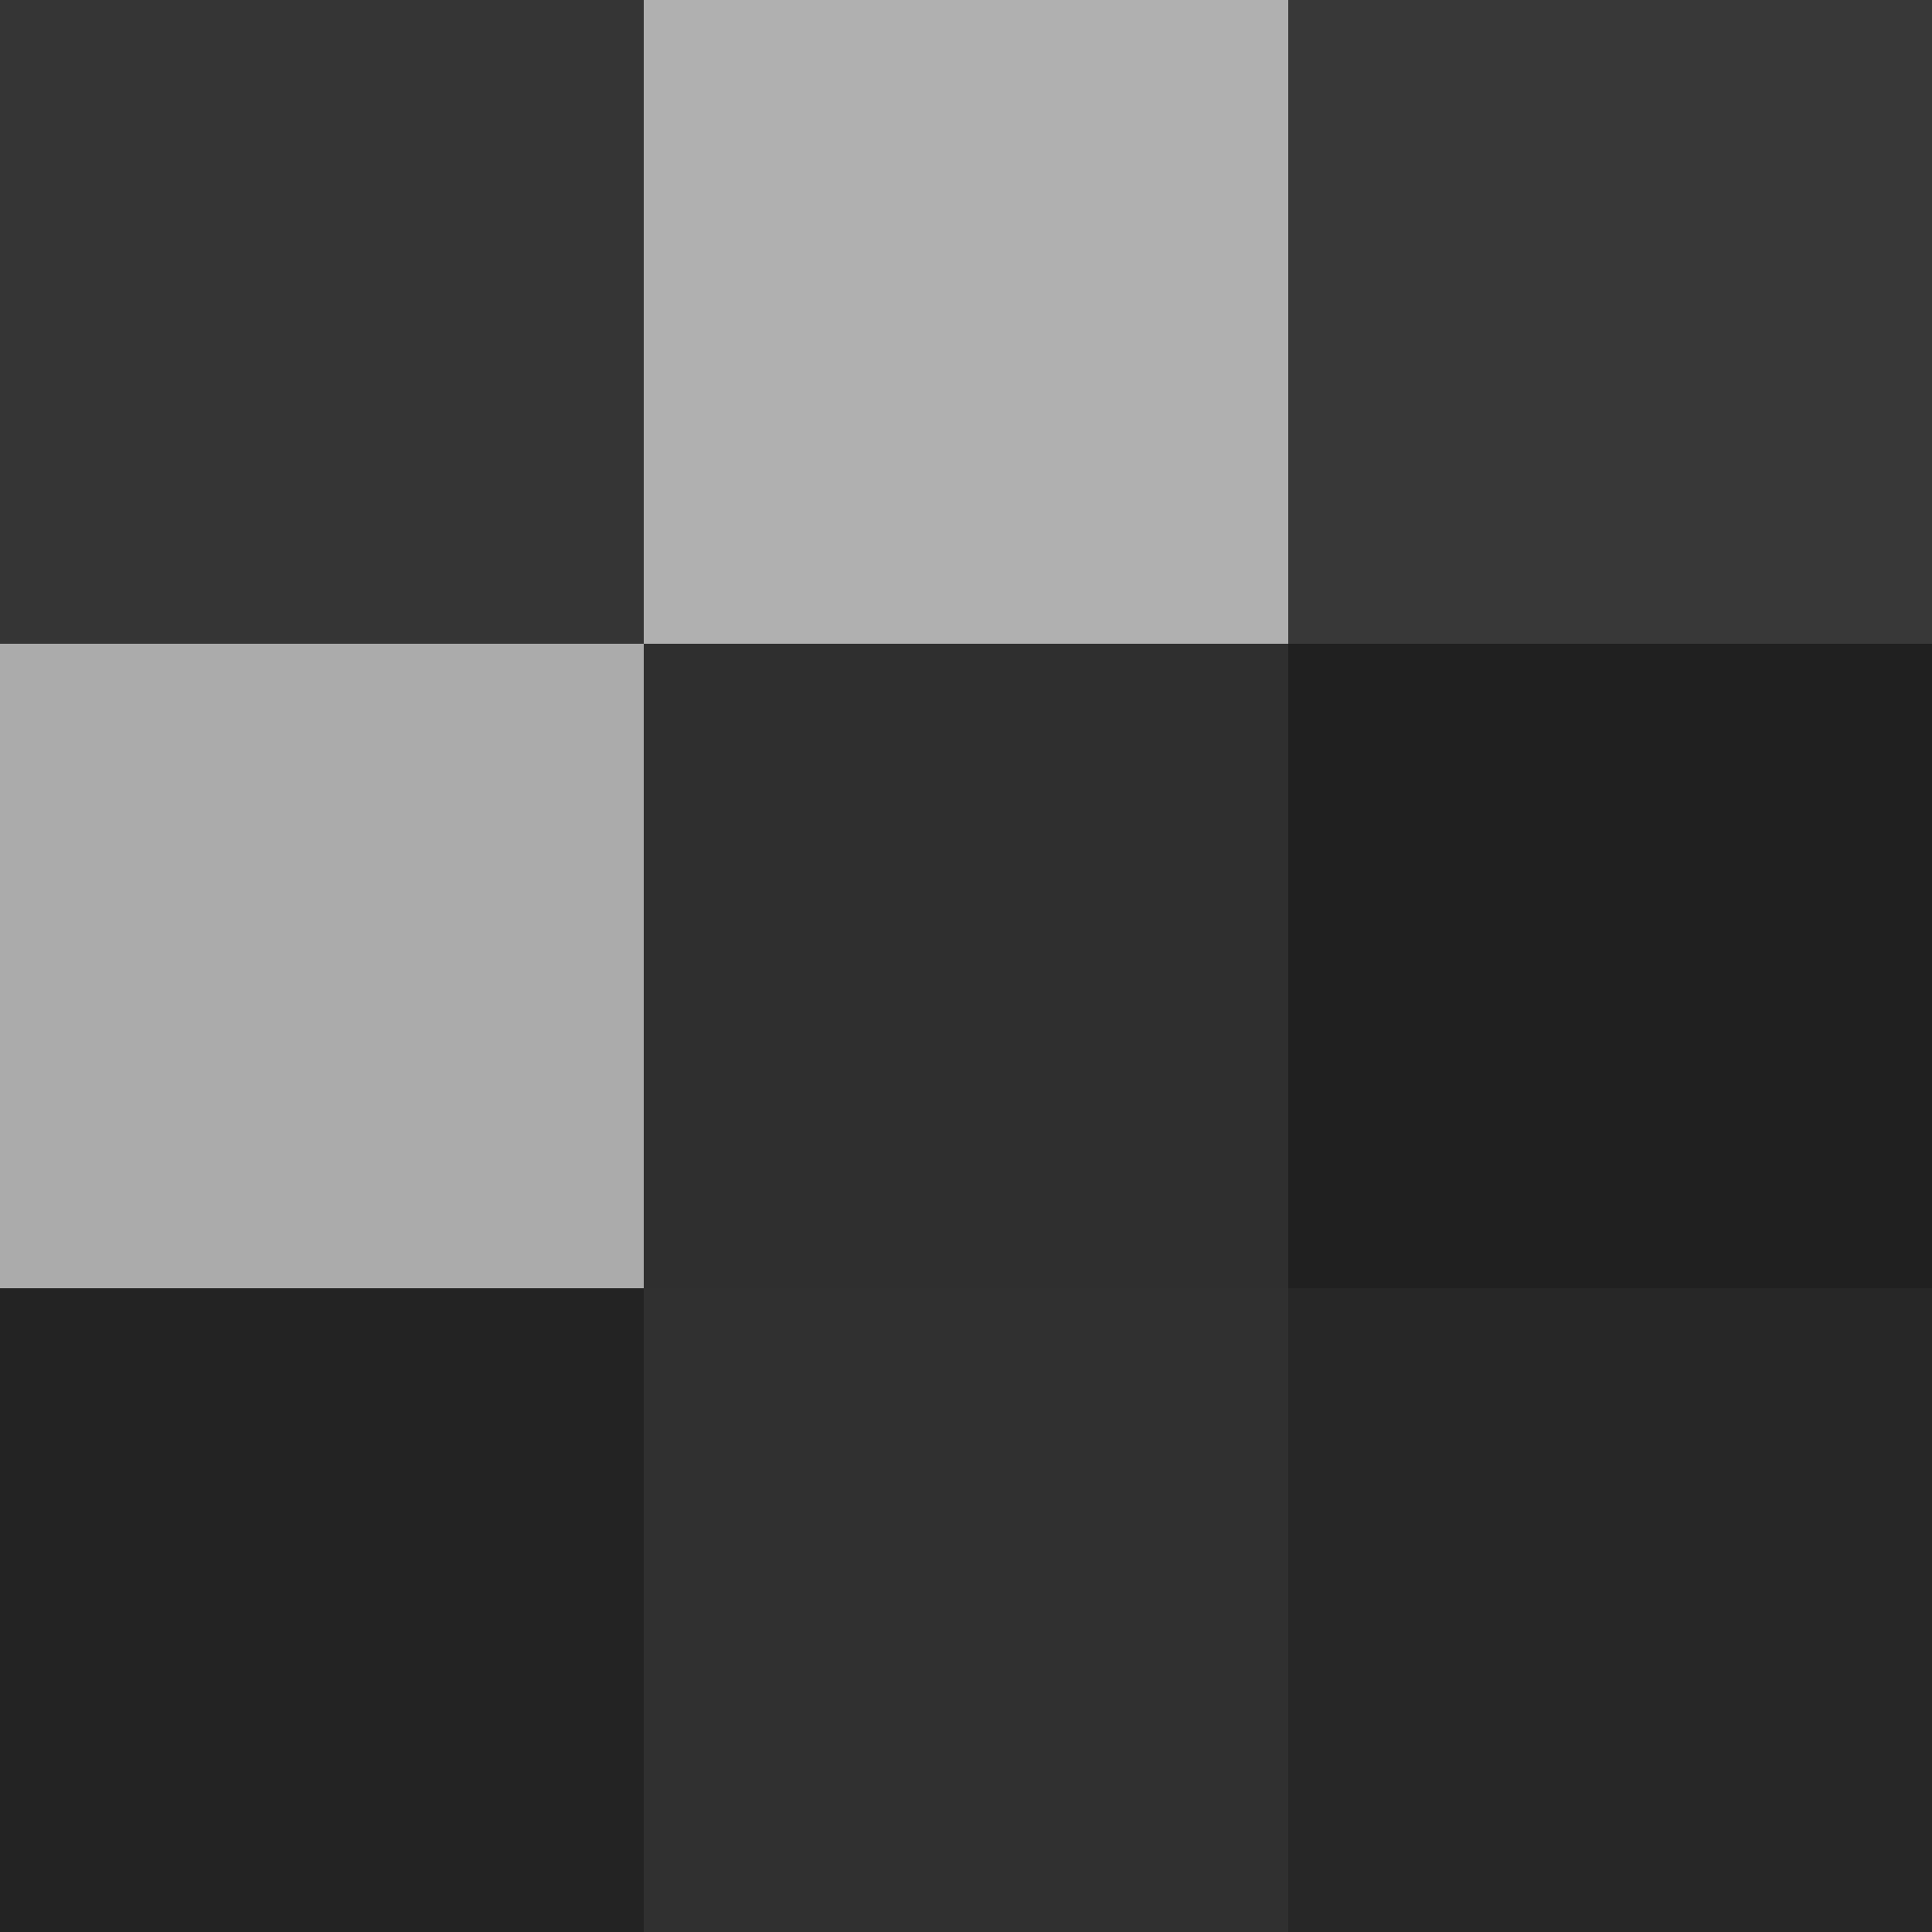
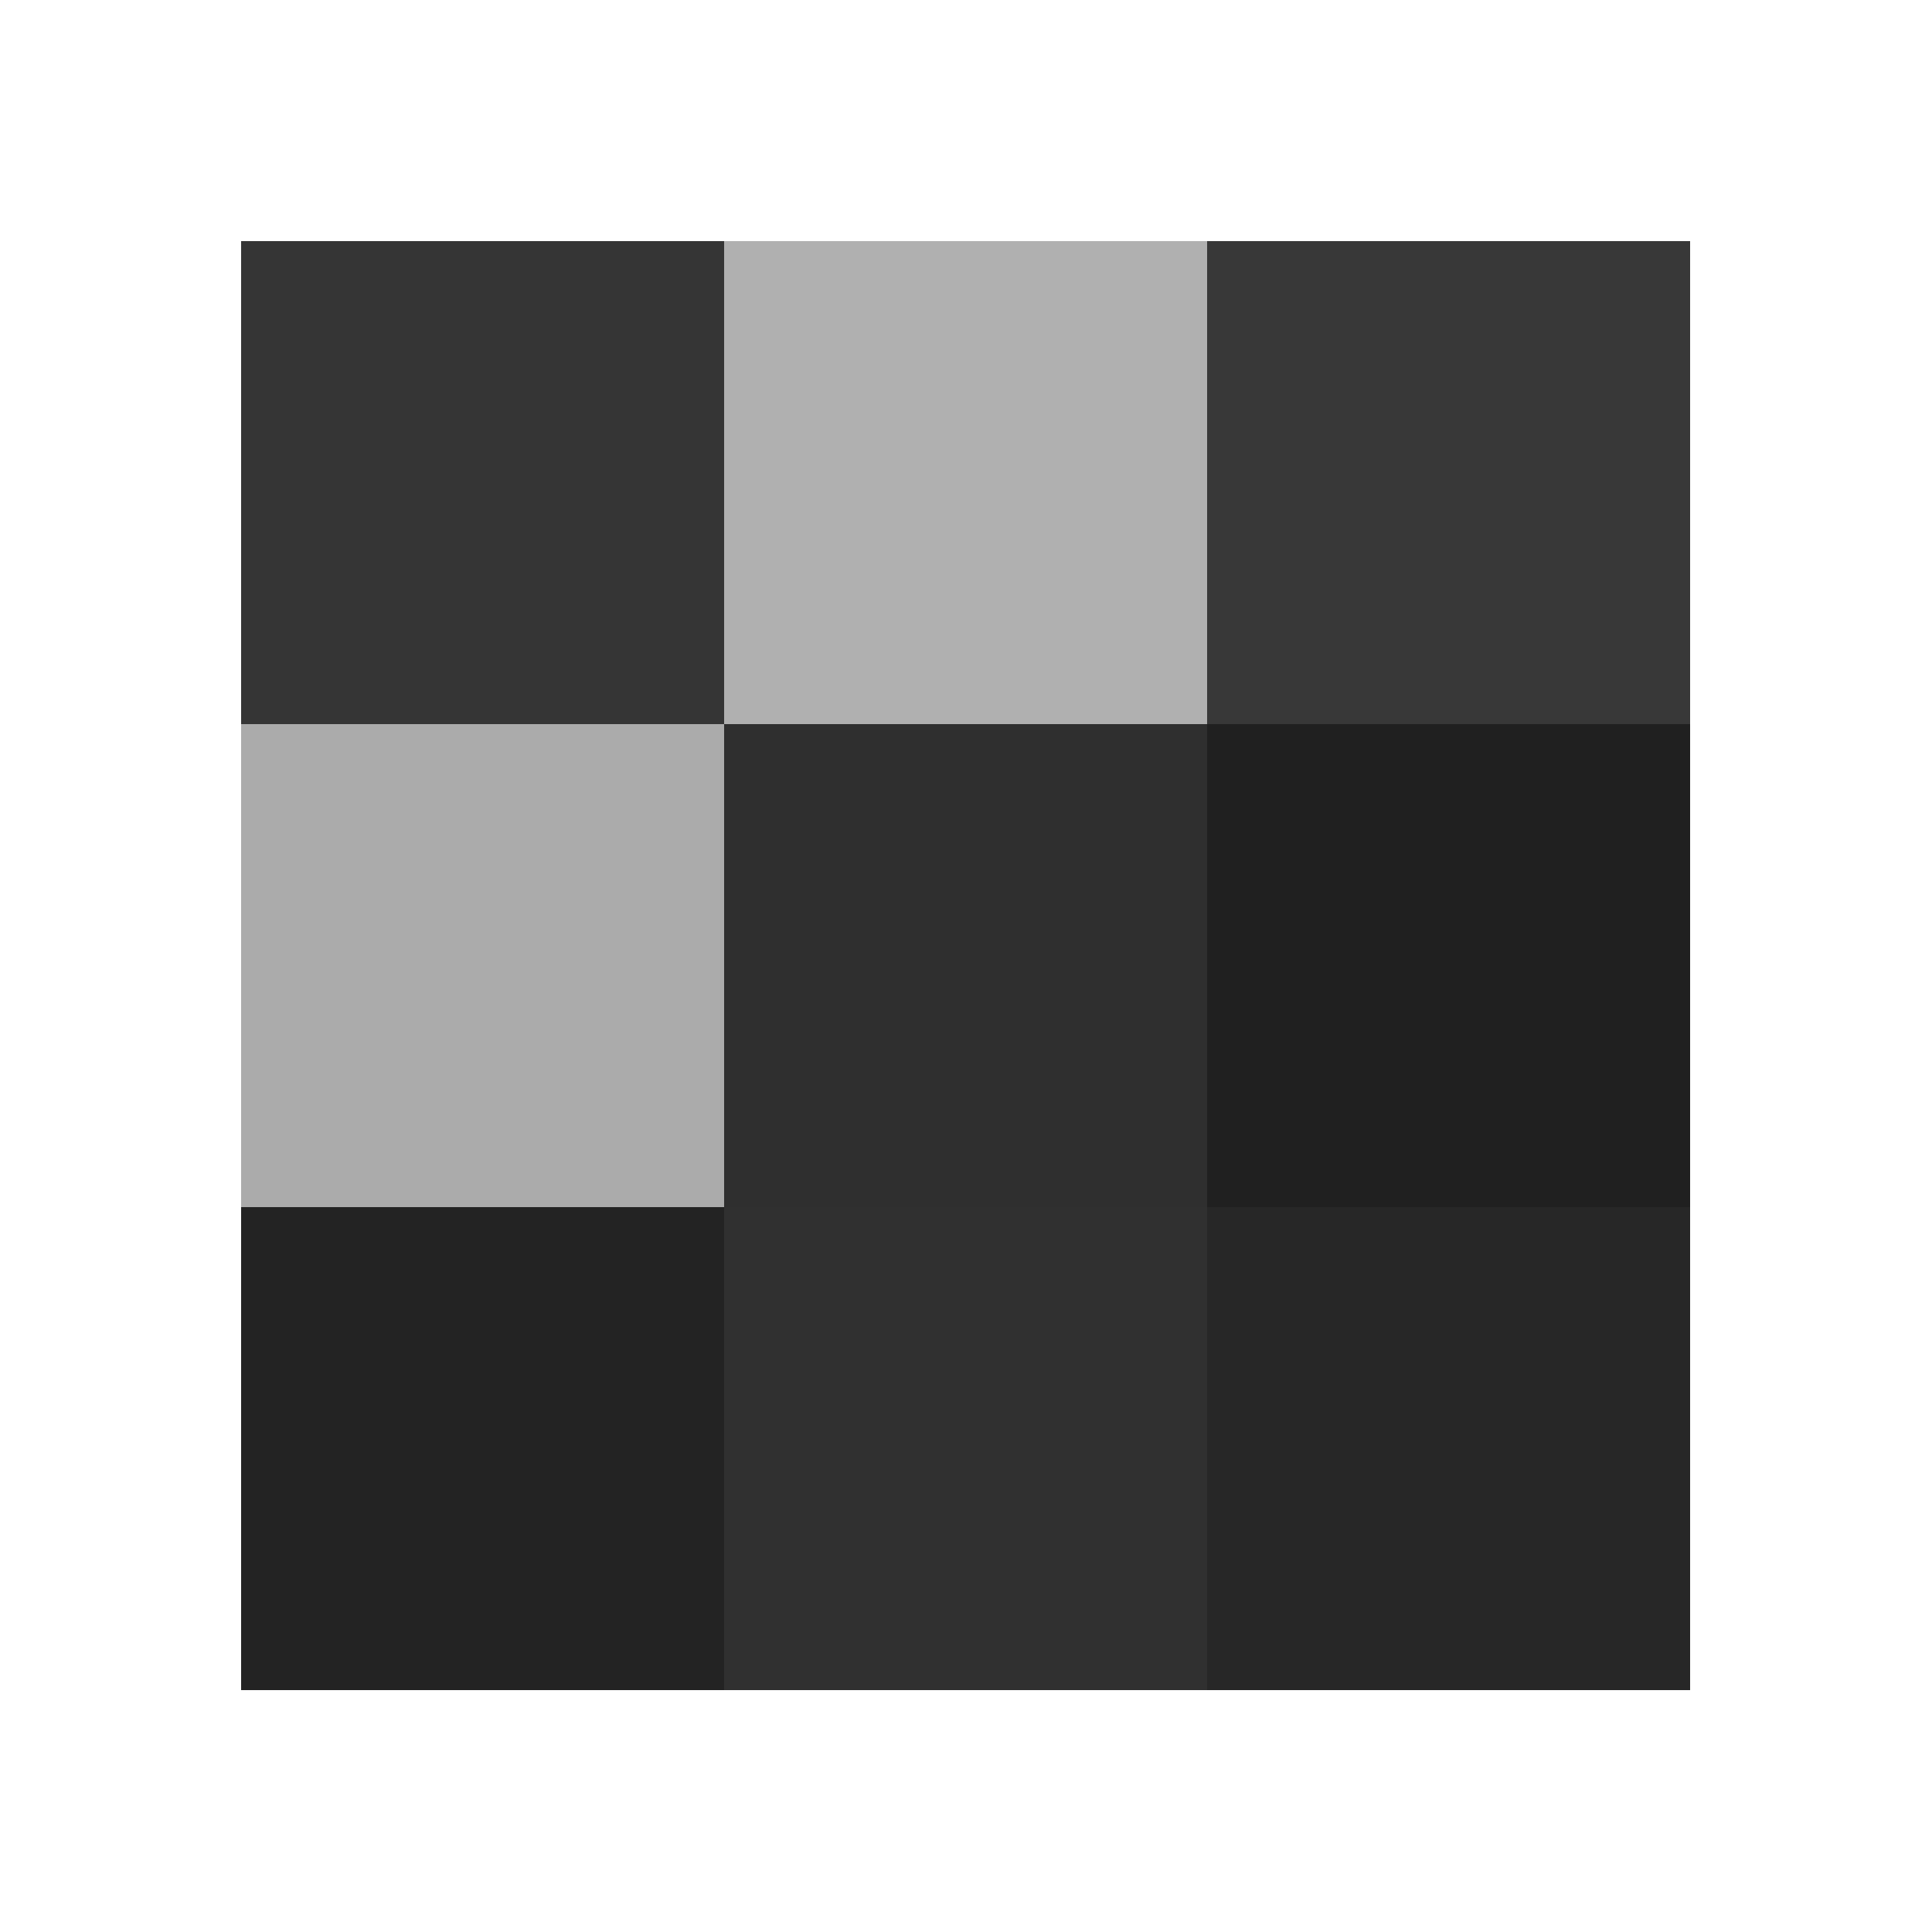
- <svg xmlns="http://www.w3.org/2000/svg" viewBox="0 0 3 3" shape-rendering="crispEdges">
-   <rect x="0" y="0" width="1" height="1" fill="rgb(53,53,53)" />
-   <rect x="1" y="0" width="1" height="1" fill="rgb(176,176,176)" />
-   <rect x="2" y="0" width="1" height="1" fill="rgb(56,56,56)" />
-   <rect x="0" y="1" width="1" height="1" fill="rgb(171,171,171)" />
-   <rect x="1" y="1" width="1" height="1" fill="rgb(47,47,47)" />
-   <rect x="2" y="1" width="1" height="1" fill="rgb(32,32,32)" />
-   <rect x="0" y="2" width="1" height="1" fill="rgb(35,35,35)" />
-   <rect x="1" y="2" width="1" height="1" fill="rgb(48,48,48)" />
-   <rect x="2" y="2" width="1" height="1" fill="rgb(39,39,39)" />
+ <svg xmlns="http://www.w3.org/2000/svg" viewBox="0 0 4 4" shape-rendering="crispEdges">
+   <rect x="0.5" y="0.5" width="1" height="1" fill="rgb(53,53,53)" />
+   <rect x="1.5" y="0.5" width="1" height="1" fill="rgb(176,176,176)" />
+   <rect x="2.5" y="0.5" width="1" height="1" fill="rgb(56,56,56)" />
+   <rect x="0.5" y="1.5" width="1" height="1" fill="rgb(171,171,171)" />
+   <rect x="1.5" y="1.5" width="1" height="1" fill="rgb(47,47,47)" />
+   <rect x="2.5" y="1.5" width="1" height="1" fill="rgb(32,32,32)" />
+   <rect x="0.5" y="2.5" width="1" height="1" fill="rgb(35,35,35)" />
+   <rect x="1.5" y="2.5" width="1" height="1" fill="rgb(48,48,48)" />
+   <rect x="2.5" y="2.5" width="1" height="1" fill="rgb(39,39,39)" />
</svg>
